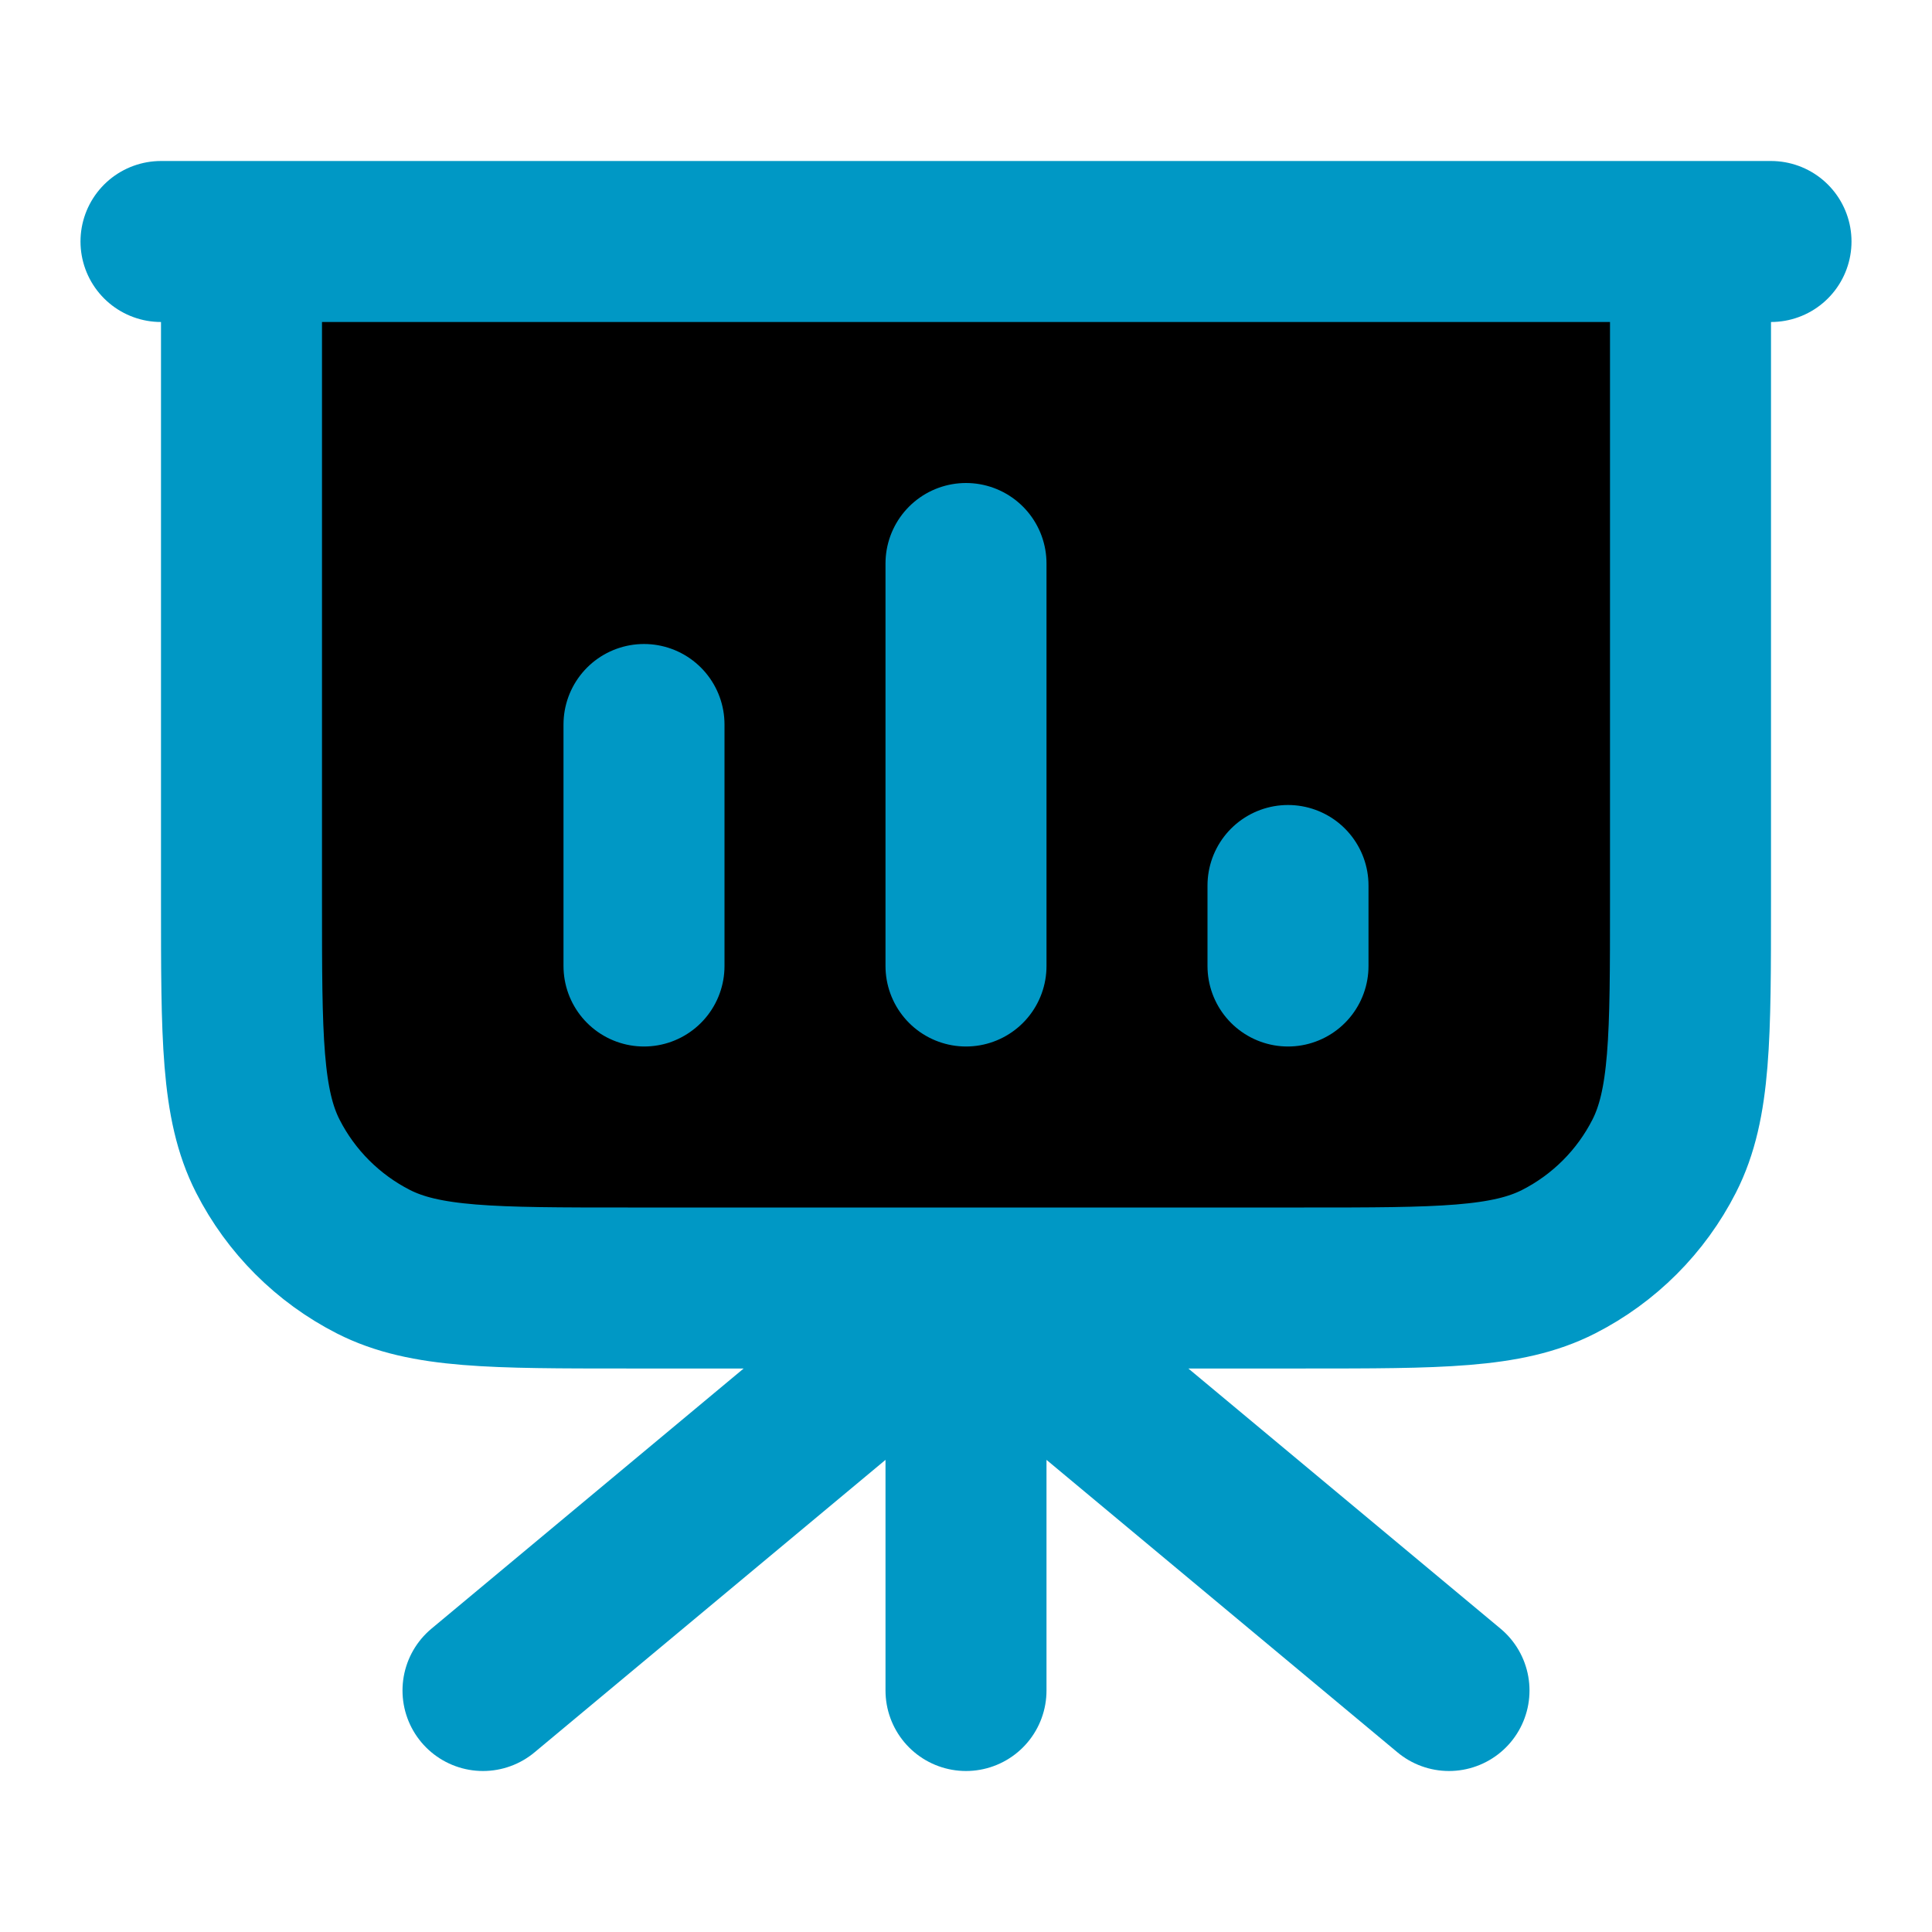
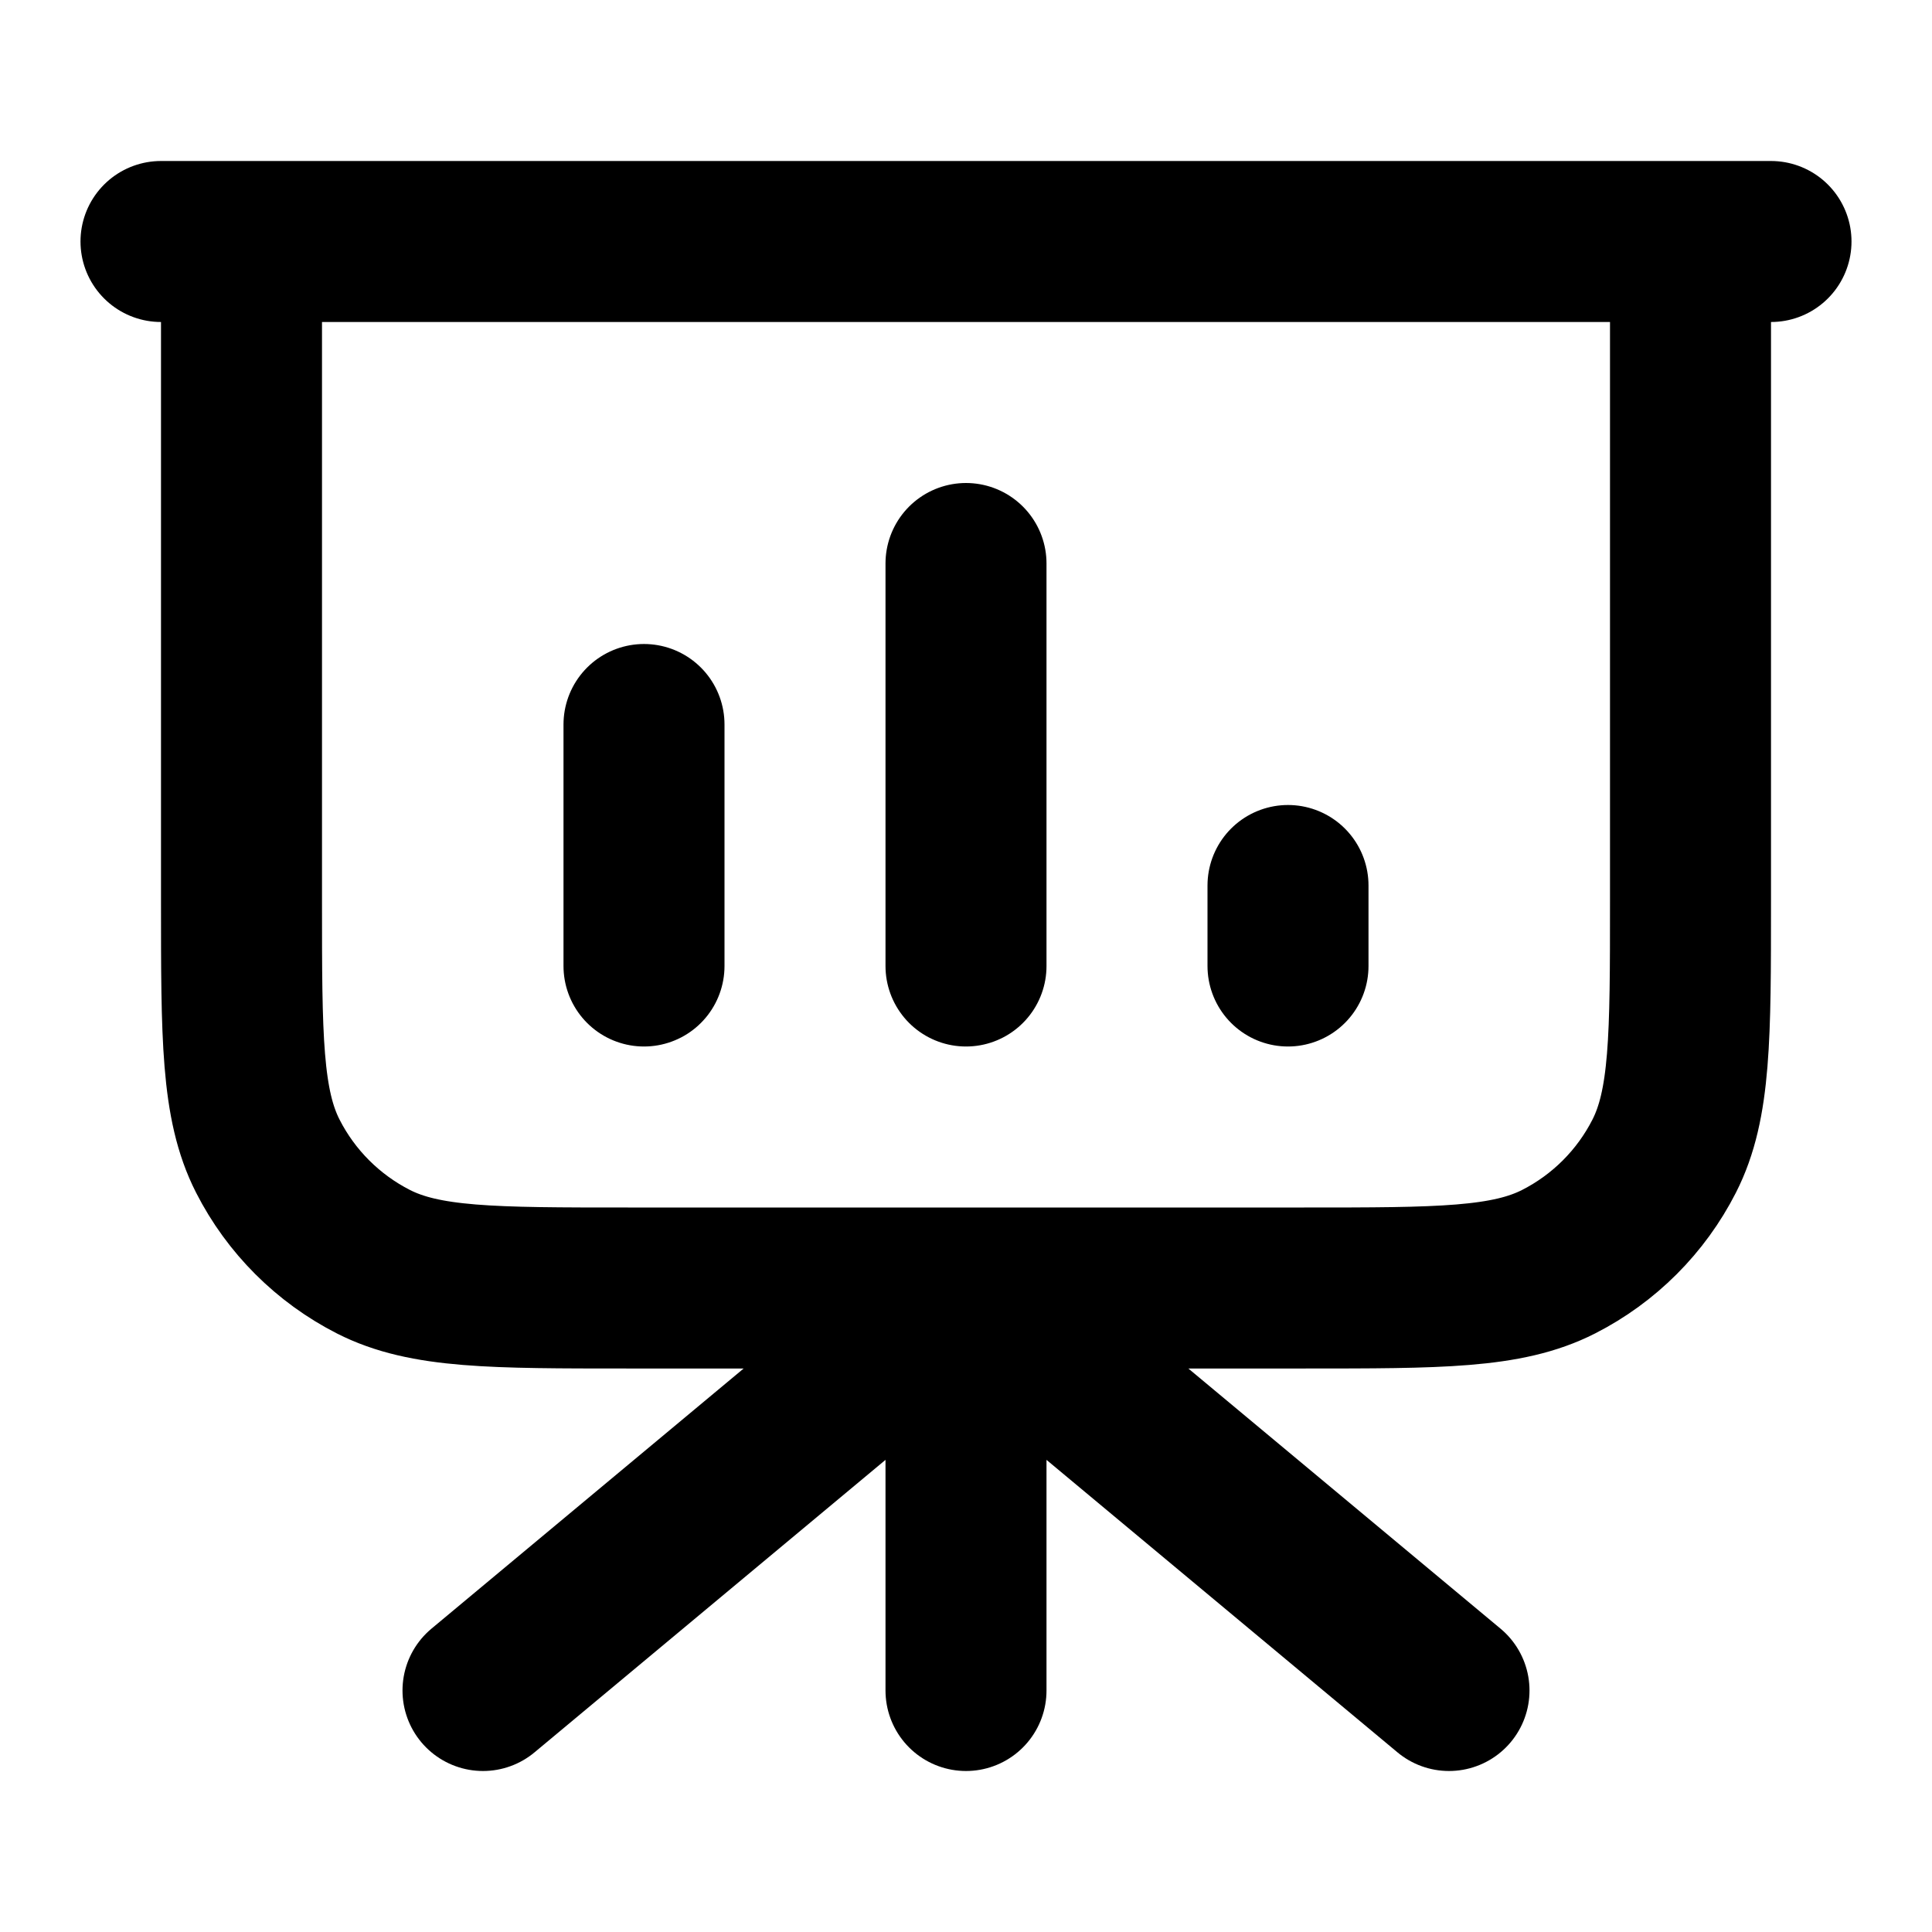
<svg xmlns="http://www.w3.org/2000/svg" width="24" height="24" viewBox="0 0 24 24" fill="none">
-   <path d="M12 16V21M12 16L18 21M12 16L6 21M21 3V11.2C21 12.88 21 13.72 20.673 14.362C20.385 14.927 19.927 15.385 19.362 15.673C18.72 16 17.88 16 16.2 16H7.8C6.12 16 5.28 16 4.638 15.673C4.074 15.385 3.615 14.927 3.327 14.362C3 13.72 3 12.88 3 11.2V3M8 9V12M12 7V12M16 11V12M22 3H2" stroke="#0098C5" stroke-width="2" stroke-linecap="round" stroke-linejoin="round" fill="currentColor" />
+   <path d="M12 16V21M12 16L18 21M12 16L6 21M21 3V11.2C21 12.88 21 13.72 20.673 14.362C20.385 14.927 19.927 15.385 19.362 15.673C18.72 16 17.88 16 16.2 16H7.8C6.12 16 5.28 16 4.638 15.673C4.074 15.385 3.615 14.927 3.327 14.362C3 13.72 3 12.88 3 11.2V3M8 9V12M12 7V12M16 11V12M22 3H2" stroke="currentColor" stroke-width="2" stroke-linecap="round" stroke-linejoin="round" fill="none" />
</svg>
